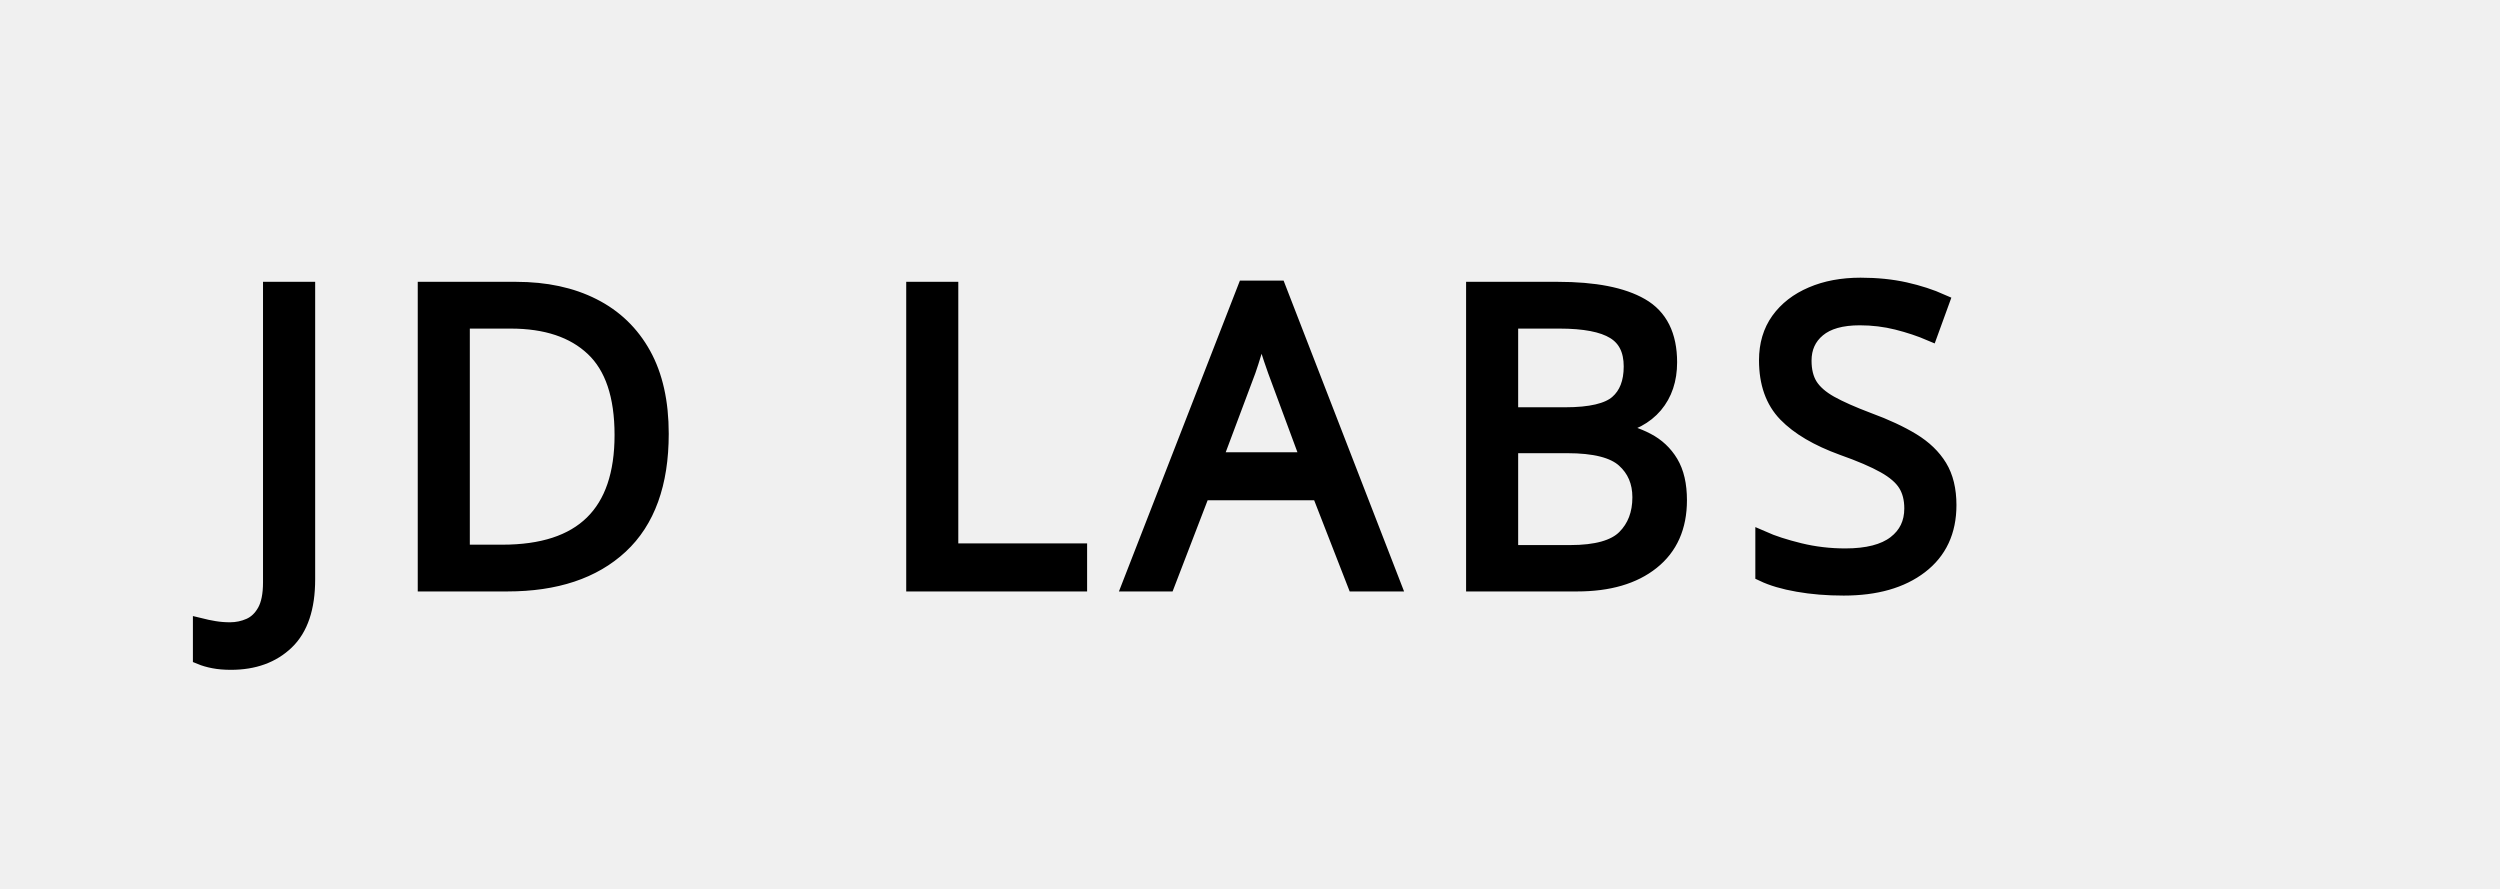
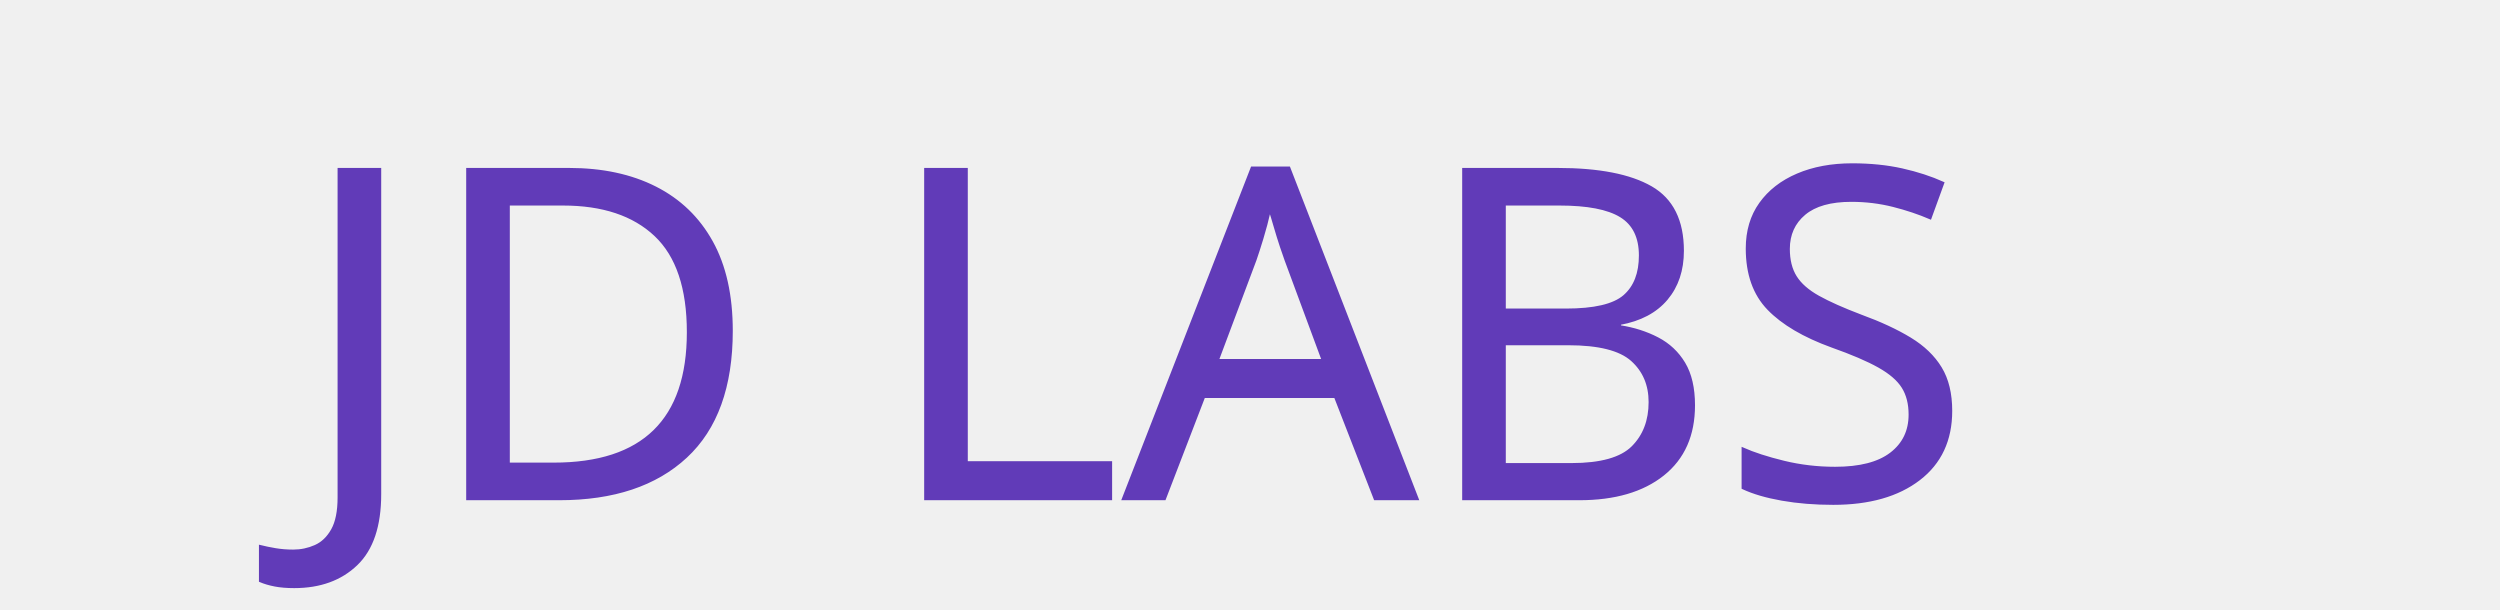
- <svg xmlns="http://www.w3.org/2000/svg" version="1.1" x="0px" y="0px" viewBox="0 0 500.36 177.83" style="enable-background:new 0 0 500.36 177.83;" xml:space="preserve">
+ <svg xmlns="http://www.w3.org/2000/svg" version="1.1" id="Layer_1" x="0px" y="0px" viewBox="0 0 3782.91 922.73" style="enable-background:new 0 0 3782.91 922.73;" xml:space="preserve">
  <style type="text/css">
- 	.st0{fill:none;stroke:#000000;stroke-width:40;stroke-miterlimit:10;}
- 	.st1{fill:none;}
- 	.st2{fill:#FFFFFF;}
- 	.st3{stroke:#000000;stroke-width:3;stroke-miterlimit:10;}
- 	.st4{font-family:'Monaco';}
- 	.st5{font-size:82.593px;}
- 	.st6{letter-spacing:8;}
+ 	.st0{fill:#613BB8;stroke:#613BB8;stroke-width:3;stroke-miterlimit:10;}
+ 	.st1{font-family:'ArialRoundedMTBold';}
+ 	.st2{font-size:700px;}
</style>
-   <g id="Design_Elements">
-     <g>
-       <path class="st0" d="M-397.65-57.75c68.3,46.62,67.91,129.99,19.94,200.26c-48,70.31-134.75,94.65-193.77,54.37" />
-     </g>
-     <g>
-       <path class="st0" d="M-160.1,306.04c0,22-18,40-40,40h-356.32c-22,0-40-18-40-40V-90.3c0-22,18-40,40-40h356.32c22,0,40,18,40,40    V306.04z" />
-     </g>
-     <line class="st0" x1="-314.66" y1="-29.46" x2="-313.68" y2="216.06" />
-     <rect x="-433.69" y="-59.95" class="st1" width="50.81" height="55.43" />
-     <rect x="-551.34" y="-56.42" class="st2" width="50.35" height="45.05" />
-     <rect x="-427.89" y="-76.37" transform="matrix(0.4374 -0.8993 0.8993 0.4374 -171.6873 -372.0852)" class="st2" width="89.35" height="55.07" />
-     <path class="st0" d="M-335.13-22.96c78.46-0.32,122.98,54.51,123.25,122.26c0.27,67.8-54.47,122.98-122.26,123.25" />
-     <rect x="127.02" y="-53.79" class="st1" width="50.81" height="55.43" />
-   </g>
-   <g id="_x5B_YOUR_TEXT_HERE_x5D_">
-     <text transform="matrix(1 0 0 1 -488.4475 293.5764)" class="st3 st4" style="font-size:40px; letter-spacing:4;">JD LABS</text>
-     <text transform="matrix(1 0 0 1 46.5468 116.8741)" class="st3 st4 st5 st6">JD LABS</text>
-   </g>
+   <text transform="matrix(1 0 0 1 447.9184 755.4146)" class="st0 st1 st2">JD LABS</text>
</svg>
